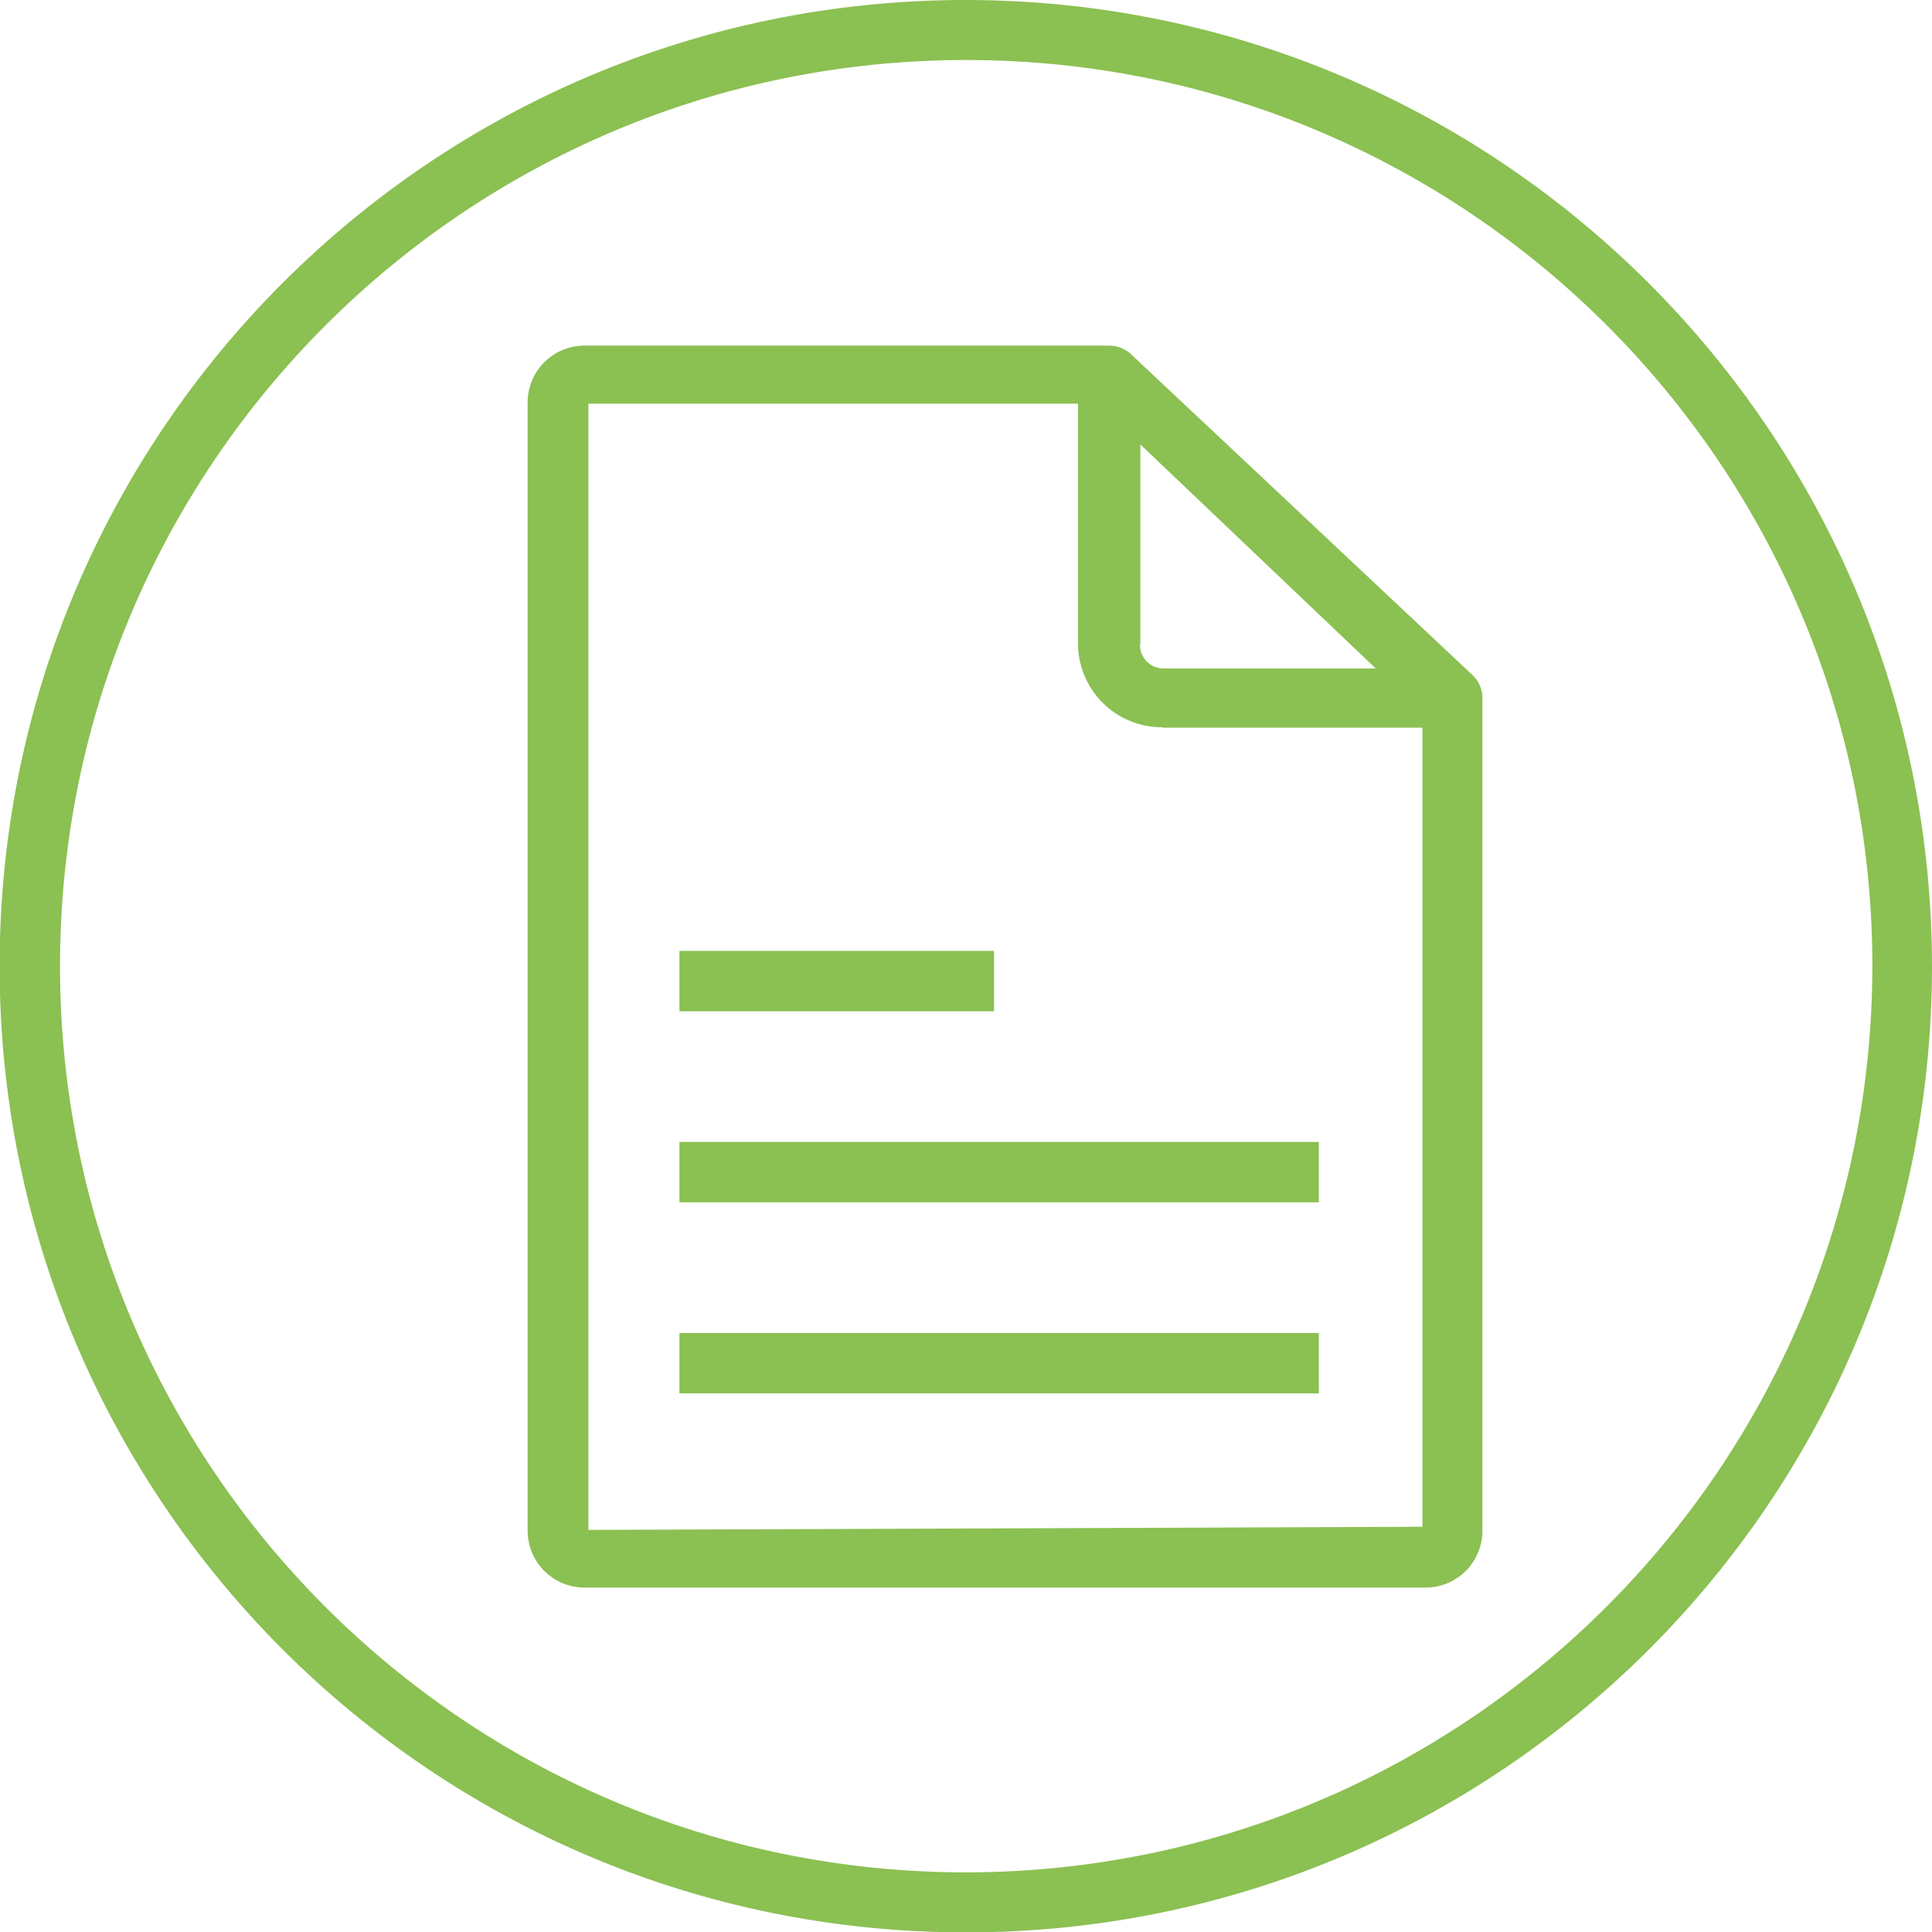
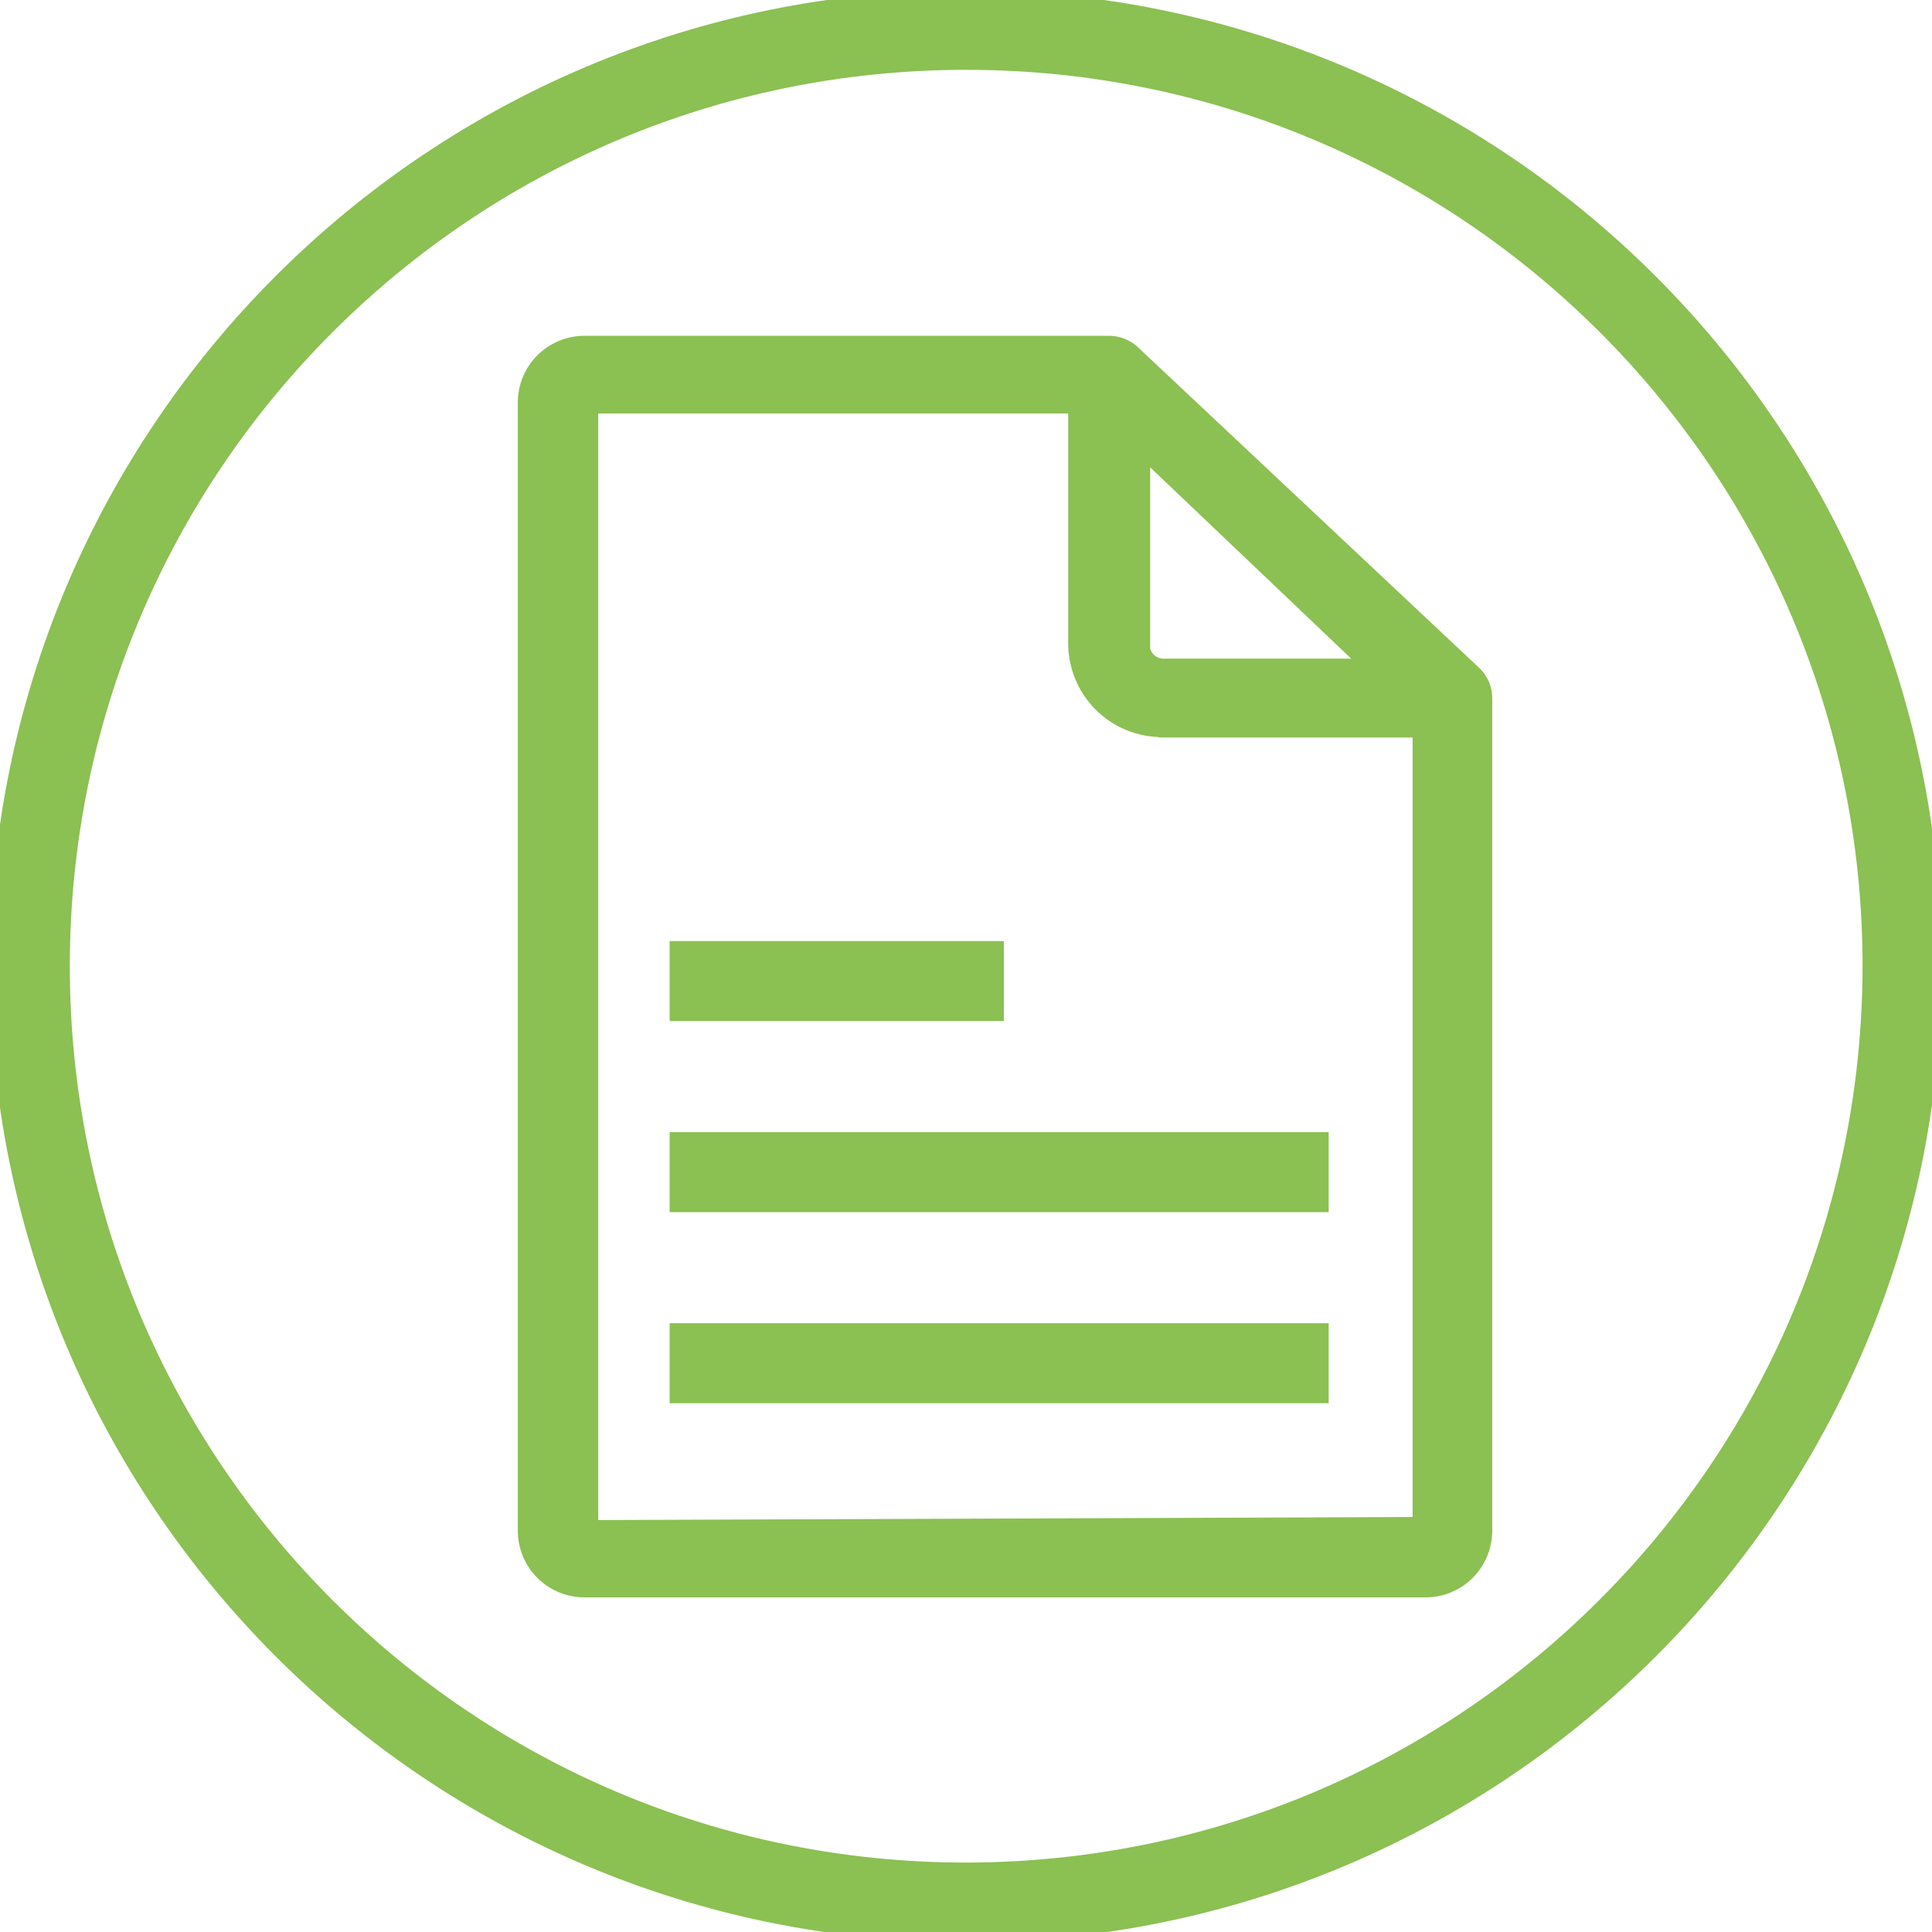
<svg xmlns="http://www.w3.org/2000/svg" id="Layer_1" data-name="Layer 1" viewBox="0 0 49.25 49.25">
-   <path d="M37.56,17.23,28.8,9h0a.84.84,0,0,0-.53-.19H14.92a1.45,1.45,0,0,0-1.47,1.47V39a1.45,1.45,0,0,0,1.47,1.47h21.4A1.45,1.45,0,0,0,37.79,39V17.8A.81.81,0,0,0,37.56,17.23Zm-7.91,1.32h6.61V38.92L15,39V10.29H27.48v6.08A2.14,2.14,0,0,0,29.64,18.54Zm-.58-2.13V11.33l6,5.71H29.68A.6.6,0,0,1,29.06,16.41Z" style="fill:#8bc052" />
-   <rect x="17.32" y="24.24" width="8.02" height="1.54" style="fill:#8bc052" />
-   <rect x="17.32" y="29.11" width="16.3" height="1.54" style="fill:#8bc052" />
-   <rect x="17.32" y="33.98" width="16.3" height="1.54" style="fill:#8bc052" />
-   <path d="M24.63,0A24.63,24.63,0,1,0,49.25,24.63,24.65,24.65,0,0,0,24.63,0Zm0,47.73a23.1,23.1,0,1,1,23.1-23.1A23.13,23.13,0,0,1,24.63,47.73Z" style="fill:#8bc052" />
+   <path d="M37.56,17.23,28.8,9h0a.84.84,0,0,0-.53-.19H14.92a1.45,1.45,0,0,0-1.47,1.47V39a1.45,1.45,0,0,0,1.47,1.47h21.4A1.45,1.45,0,0,0,37.79,39V17.8A.81.81,0,0,0,37.56,17.23Zm-7.91,1.32h6.61V38.92L15,39V10.29H27.48v6.08A2.14,2.14,0,0,0,29.64,18.54Zm-.58-2.13V11.33l6,5.71H29.68A.6.6,0,0,1,29.06,16.41Z" style="fill:#8bc052;stroke:#8bc052;stroke-miterlimit:10;stroke-width:0.5px" />
+   <rect x="17.32" y="24.24" width="8.02" height="1.54" style="fill:#8bc052;stroke:#8bc052;stroke-miterlimit:10;stroke-width:0.5px" />
+   <rect x="17.32" y="29.11" width="16.3" height="1.54" style="fill:#8bc052;stroke:#8bc052;stroke-miterlimit:10;stroke-width:0.5px" />
+   <rect x="17.32" y="33.98" width="16.3" height="1.54" style="fill:#8bc052;stroke:#8bc052;stroke-miterlimit:10;stroke-width:0.5px" />
+   <path d="M24.63,0A24.63,24.63,0,1,0,49.25,24.63,24.65,24.65,0,0,0,24.63,0Zm0,47.73a23.1,23.1,0,1,1,23.1-23.1A23.13,23.13,0,0,1,24.63,47.73Z" style="fill:#8bc052;stroke:#8bc052;stroke-miterlimit:10;stroke-width:0.5px" />
</svg>
